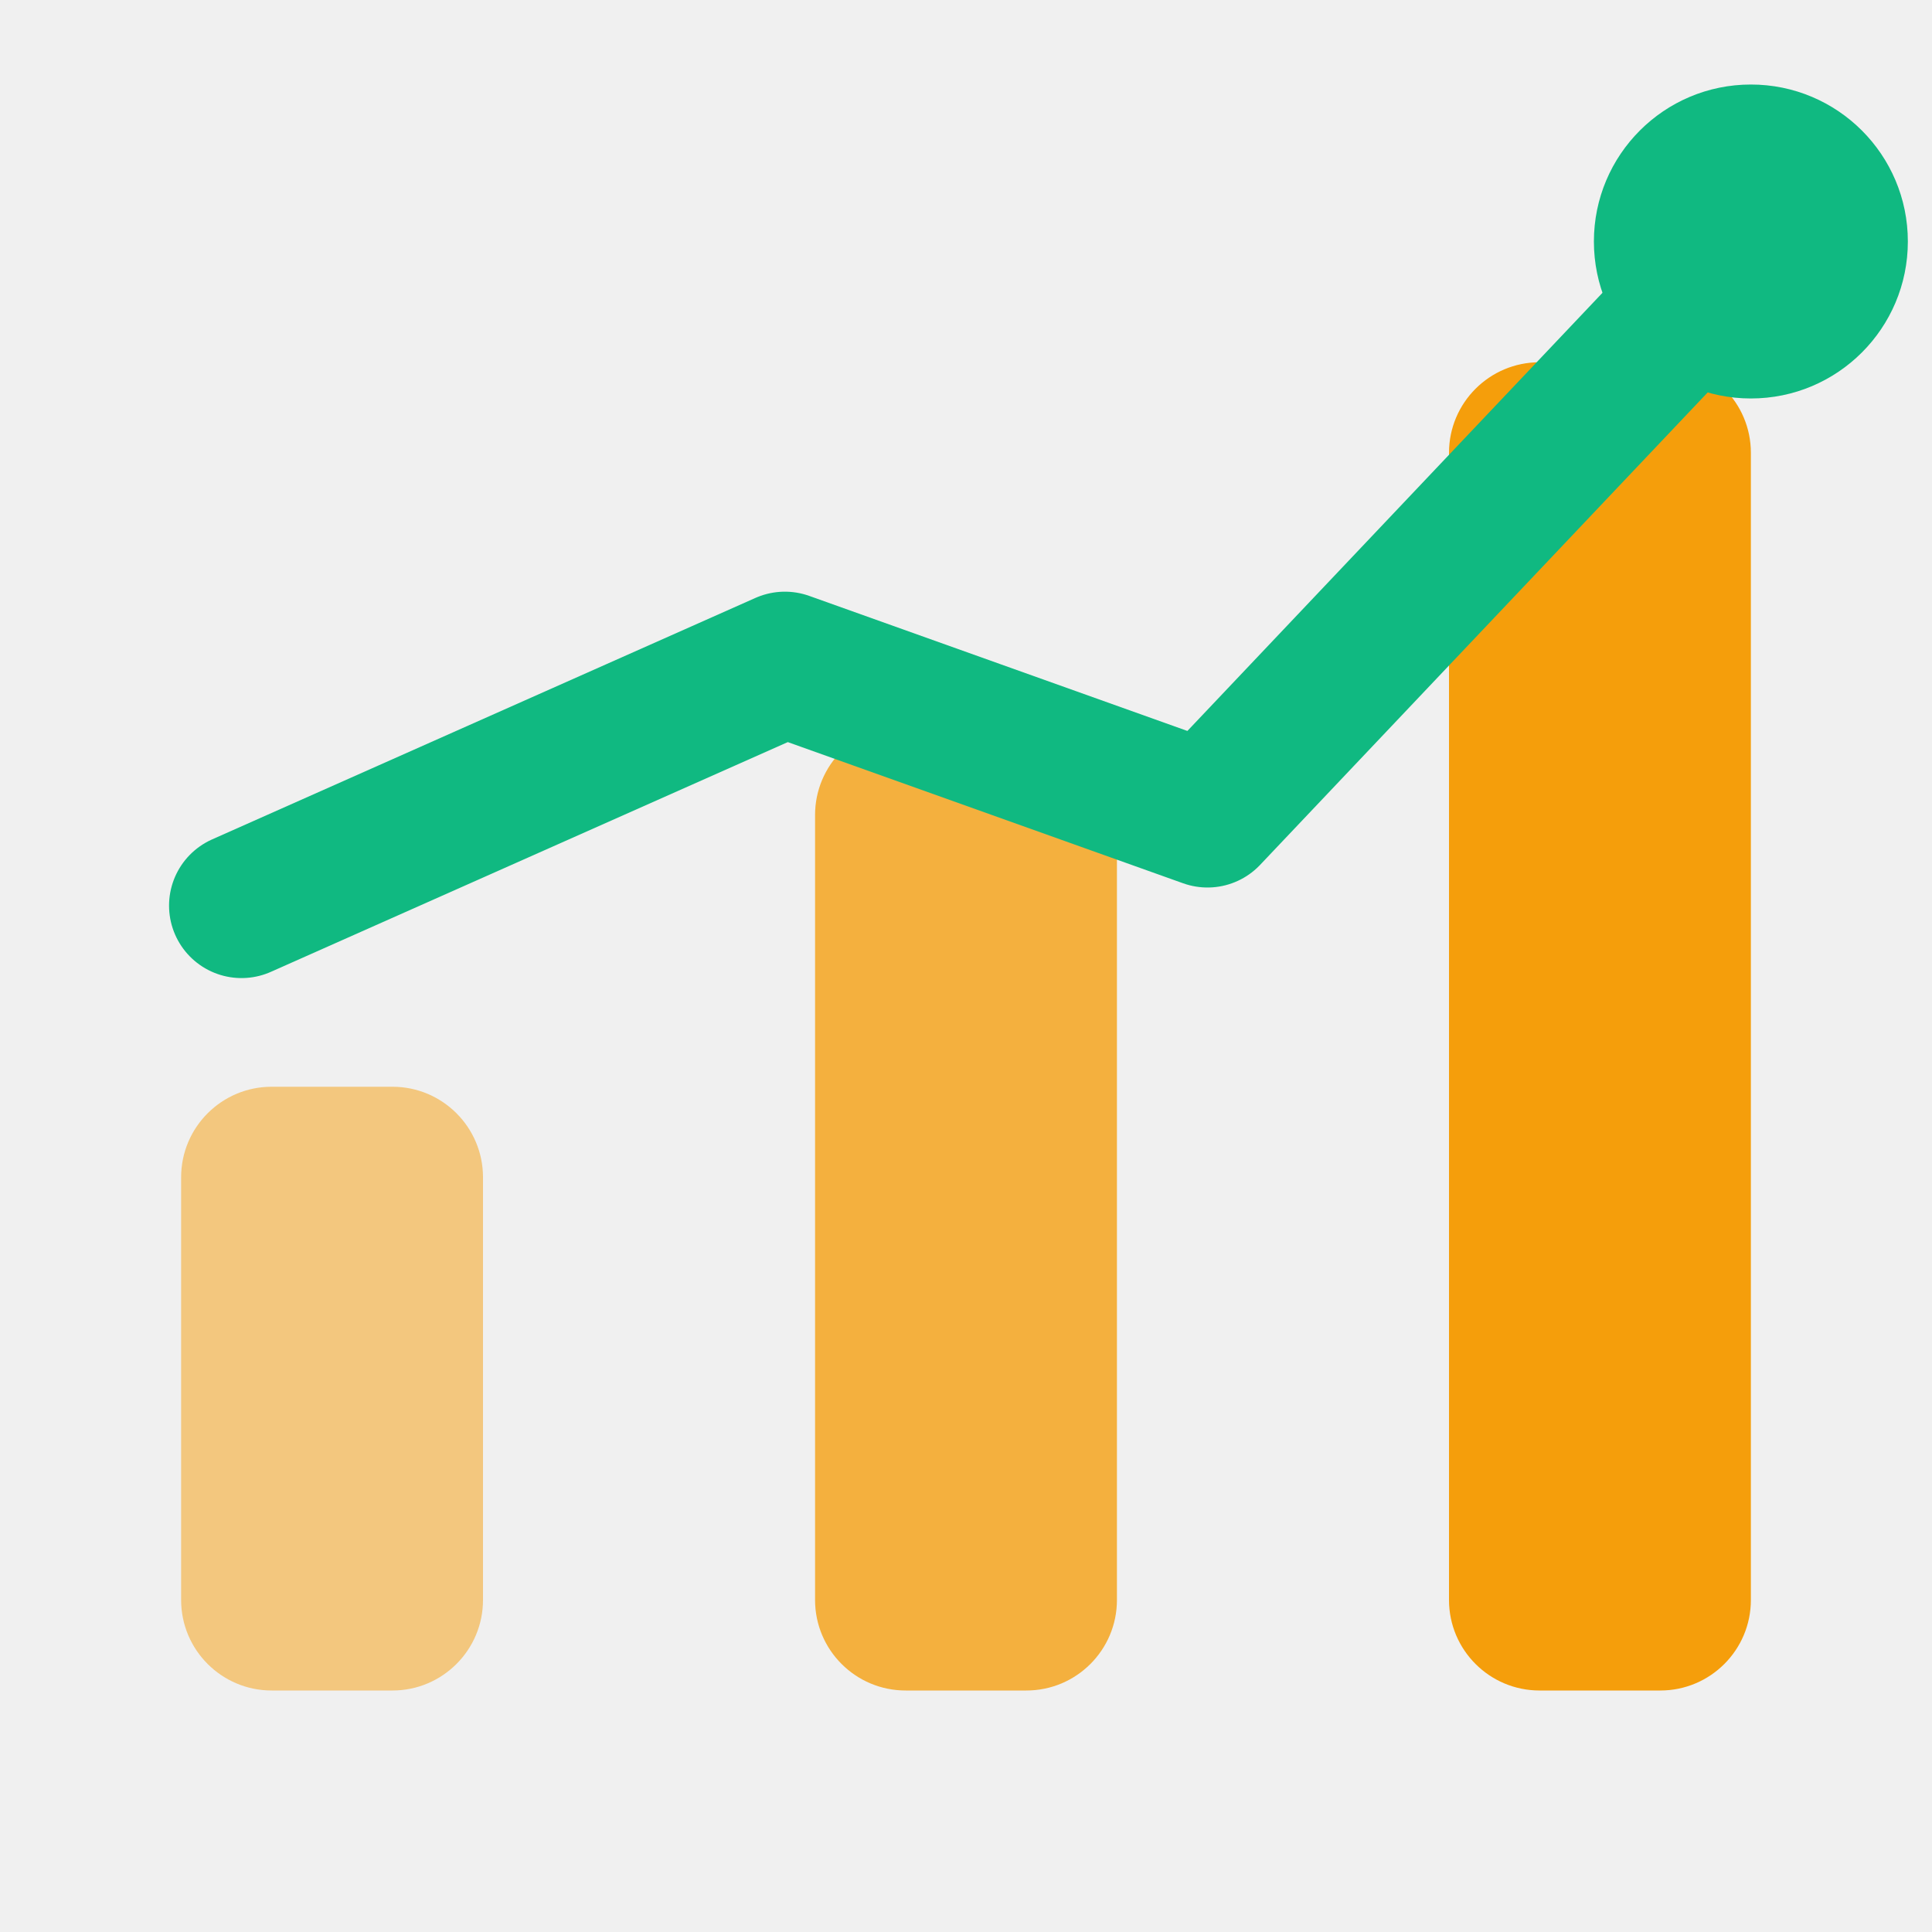
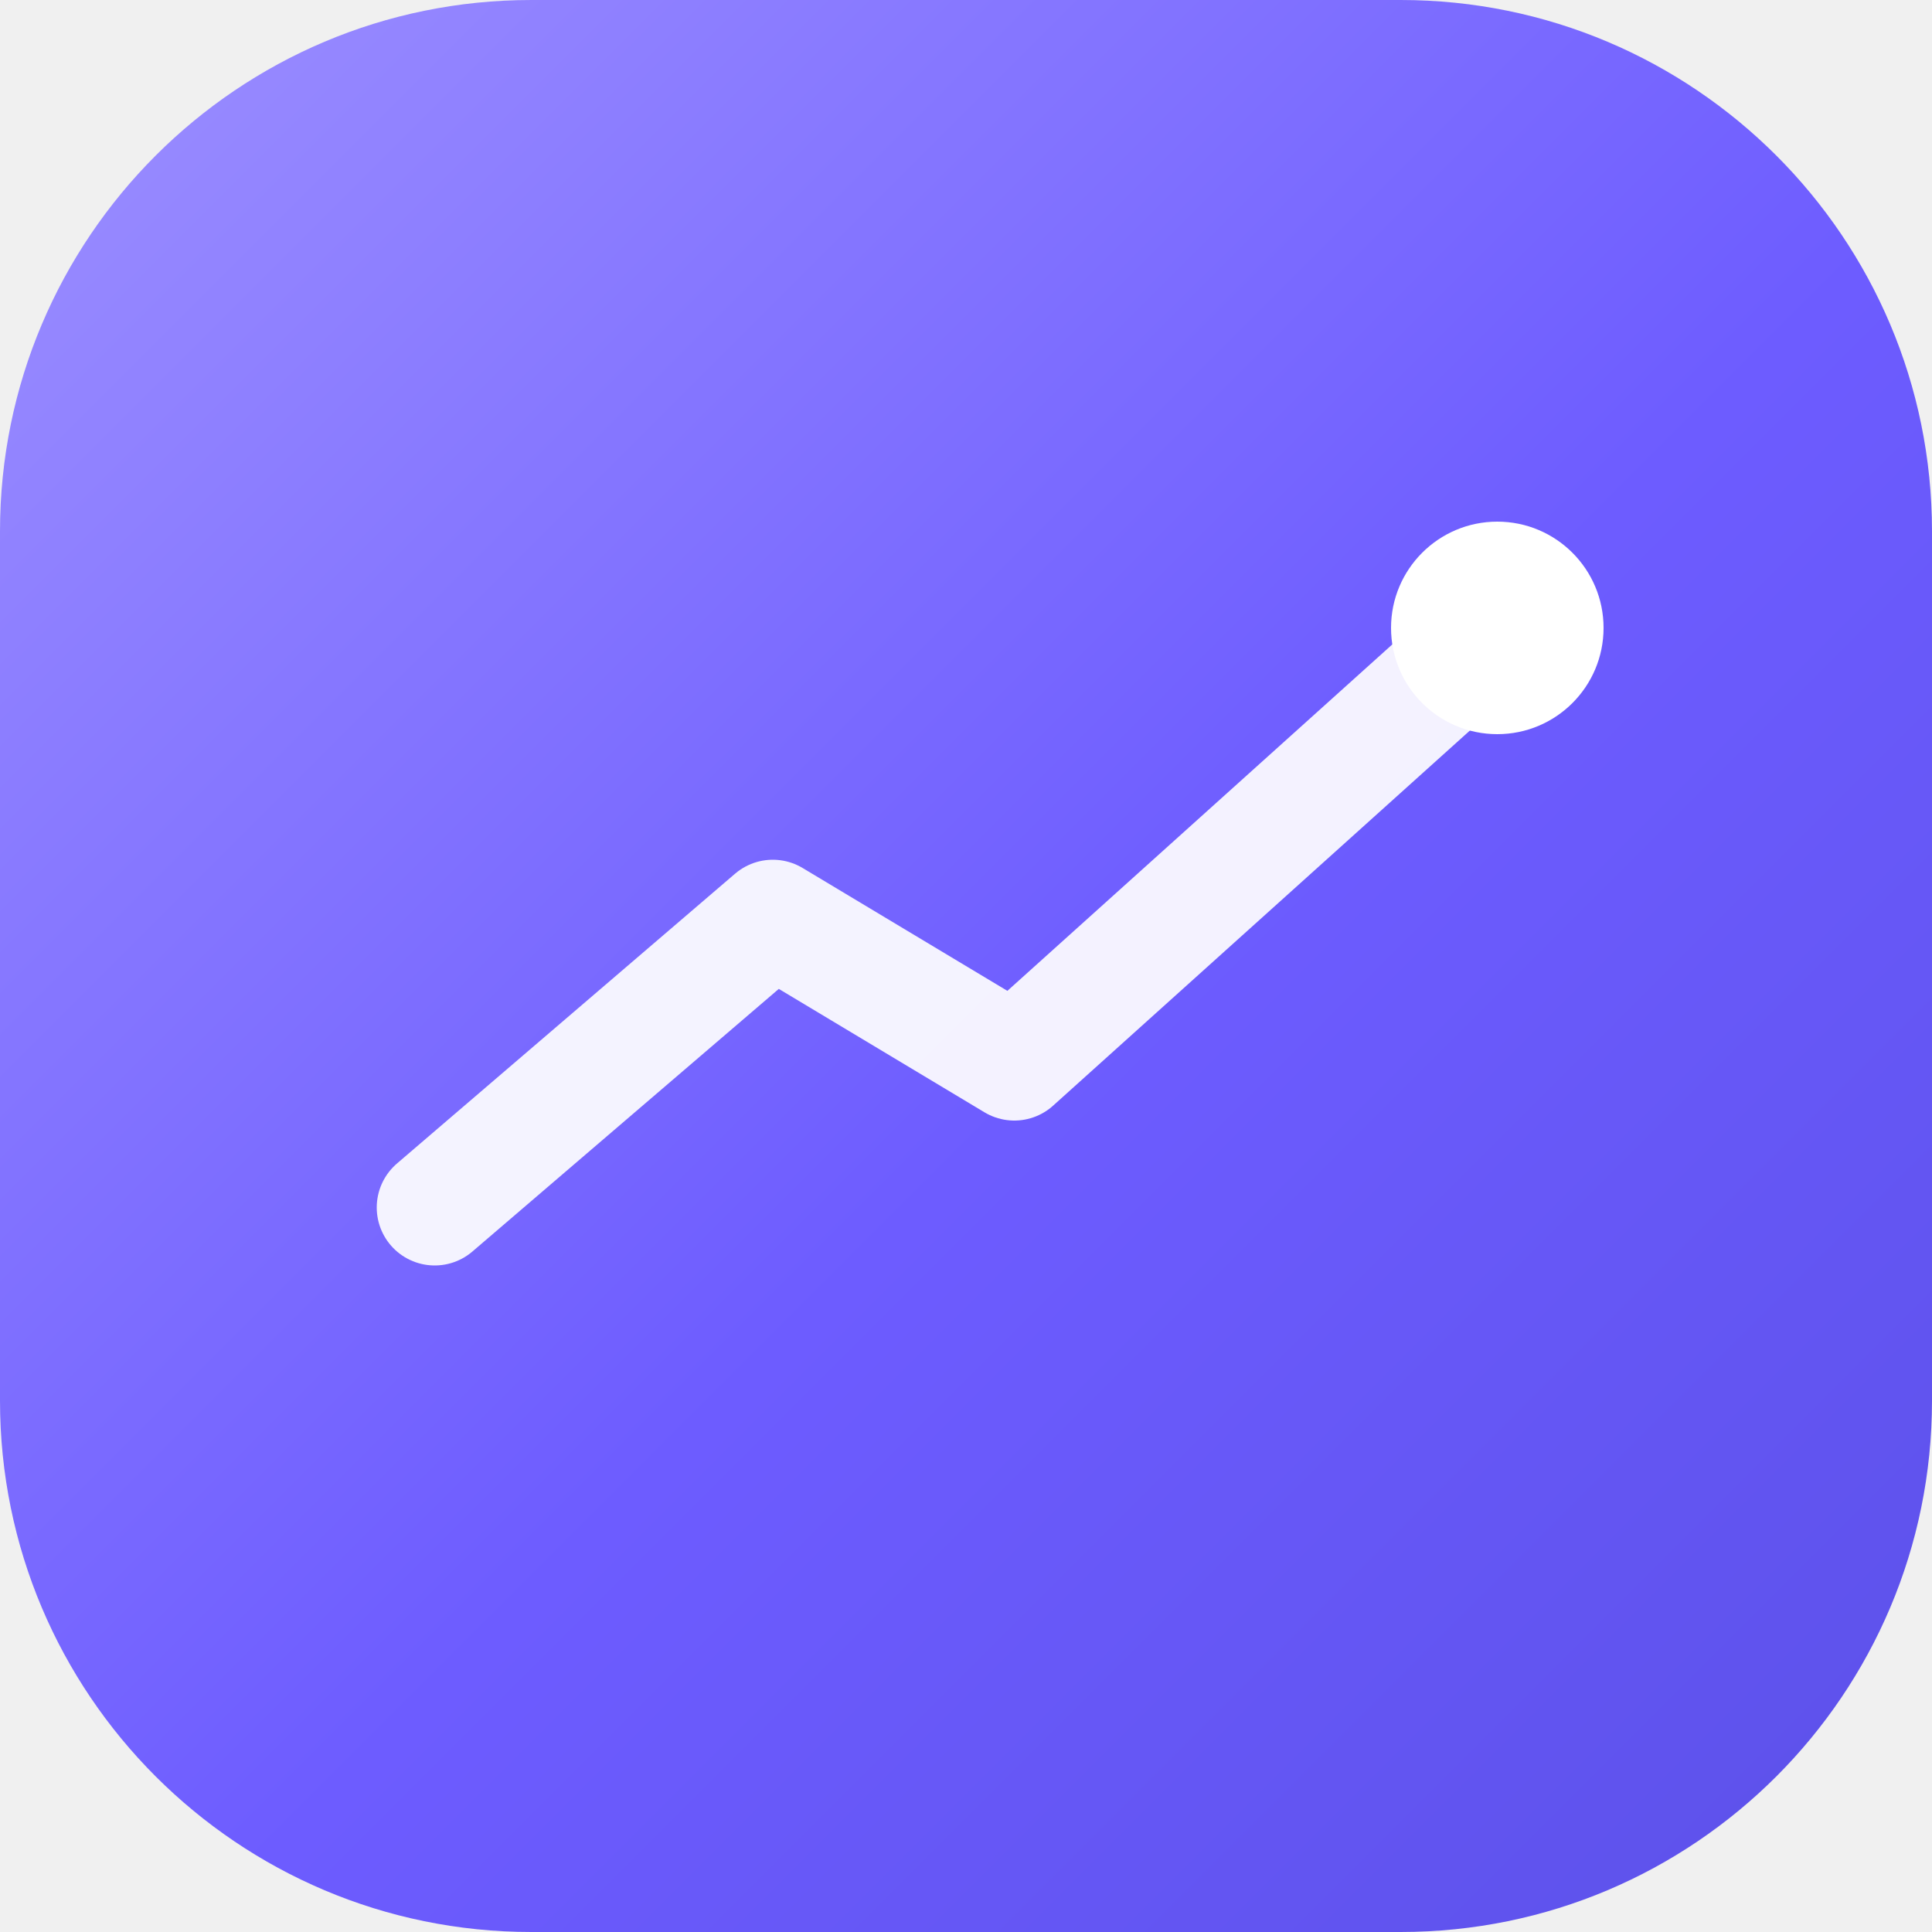
- <svg xmlns="http://www.w3.org/2000/svg" width="32" height="32" viewBox="0 0 32 32" fill="none">
-   <rect x="3" y="18" width="5" height="10" rx="1.5" fill="#f59e0b" opacity="0.5" />
-   <rect x="13.5" y="12" width="5" height="16" rx="1.5" fill="#f59e0b" opacity="0.78" />
-   <rect x="24" y="6" width="5" height="22" rx="1.5" fill="#f59e0b" />
-   <path d="M4 15 L13 11 L20 13.5 L29 4" stroke="#10b981" stroke-width="2.4" stroke-linecap="round" stroke-linejoin="round" />
-   <circle cx="29" cy="4" r="2.6" fill="#10b981" />
+ <svg xmlns="http://www.w3.org/2000/svg" viewBox="0 0 40 40" width="40" height="40" fill="none">
+   <defs>
+     <linearGradient id="g" x1="0" y1="0" x2="1" y2="1">
+       <stop offset="0%" stop-color="#9d90ff" />
+       <stop offset="55%" stop-color="#6d5cff" />
+       <stop offset="100%" stop-color="#5b50e8" />
+     </linearGradient>
+   </defs>
+   <rect width="40" height="40" rx="11" fill="url(#g)" />
+   <path d="M9 25 L16 19 L21 22 L31 13" stroke="#ffffff" stroke-opacity="0.92" stroke-width="2.4" stroke-linecap="round" stroke-linejoin="round" />
+   <circle cx="31" cy="13" r="2.2" fill="#ffffff" />
</svg>
